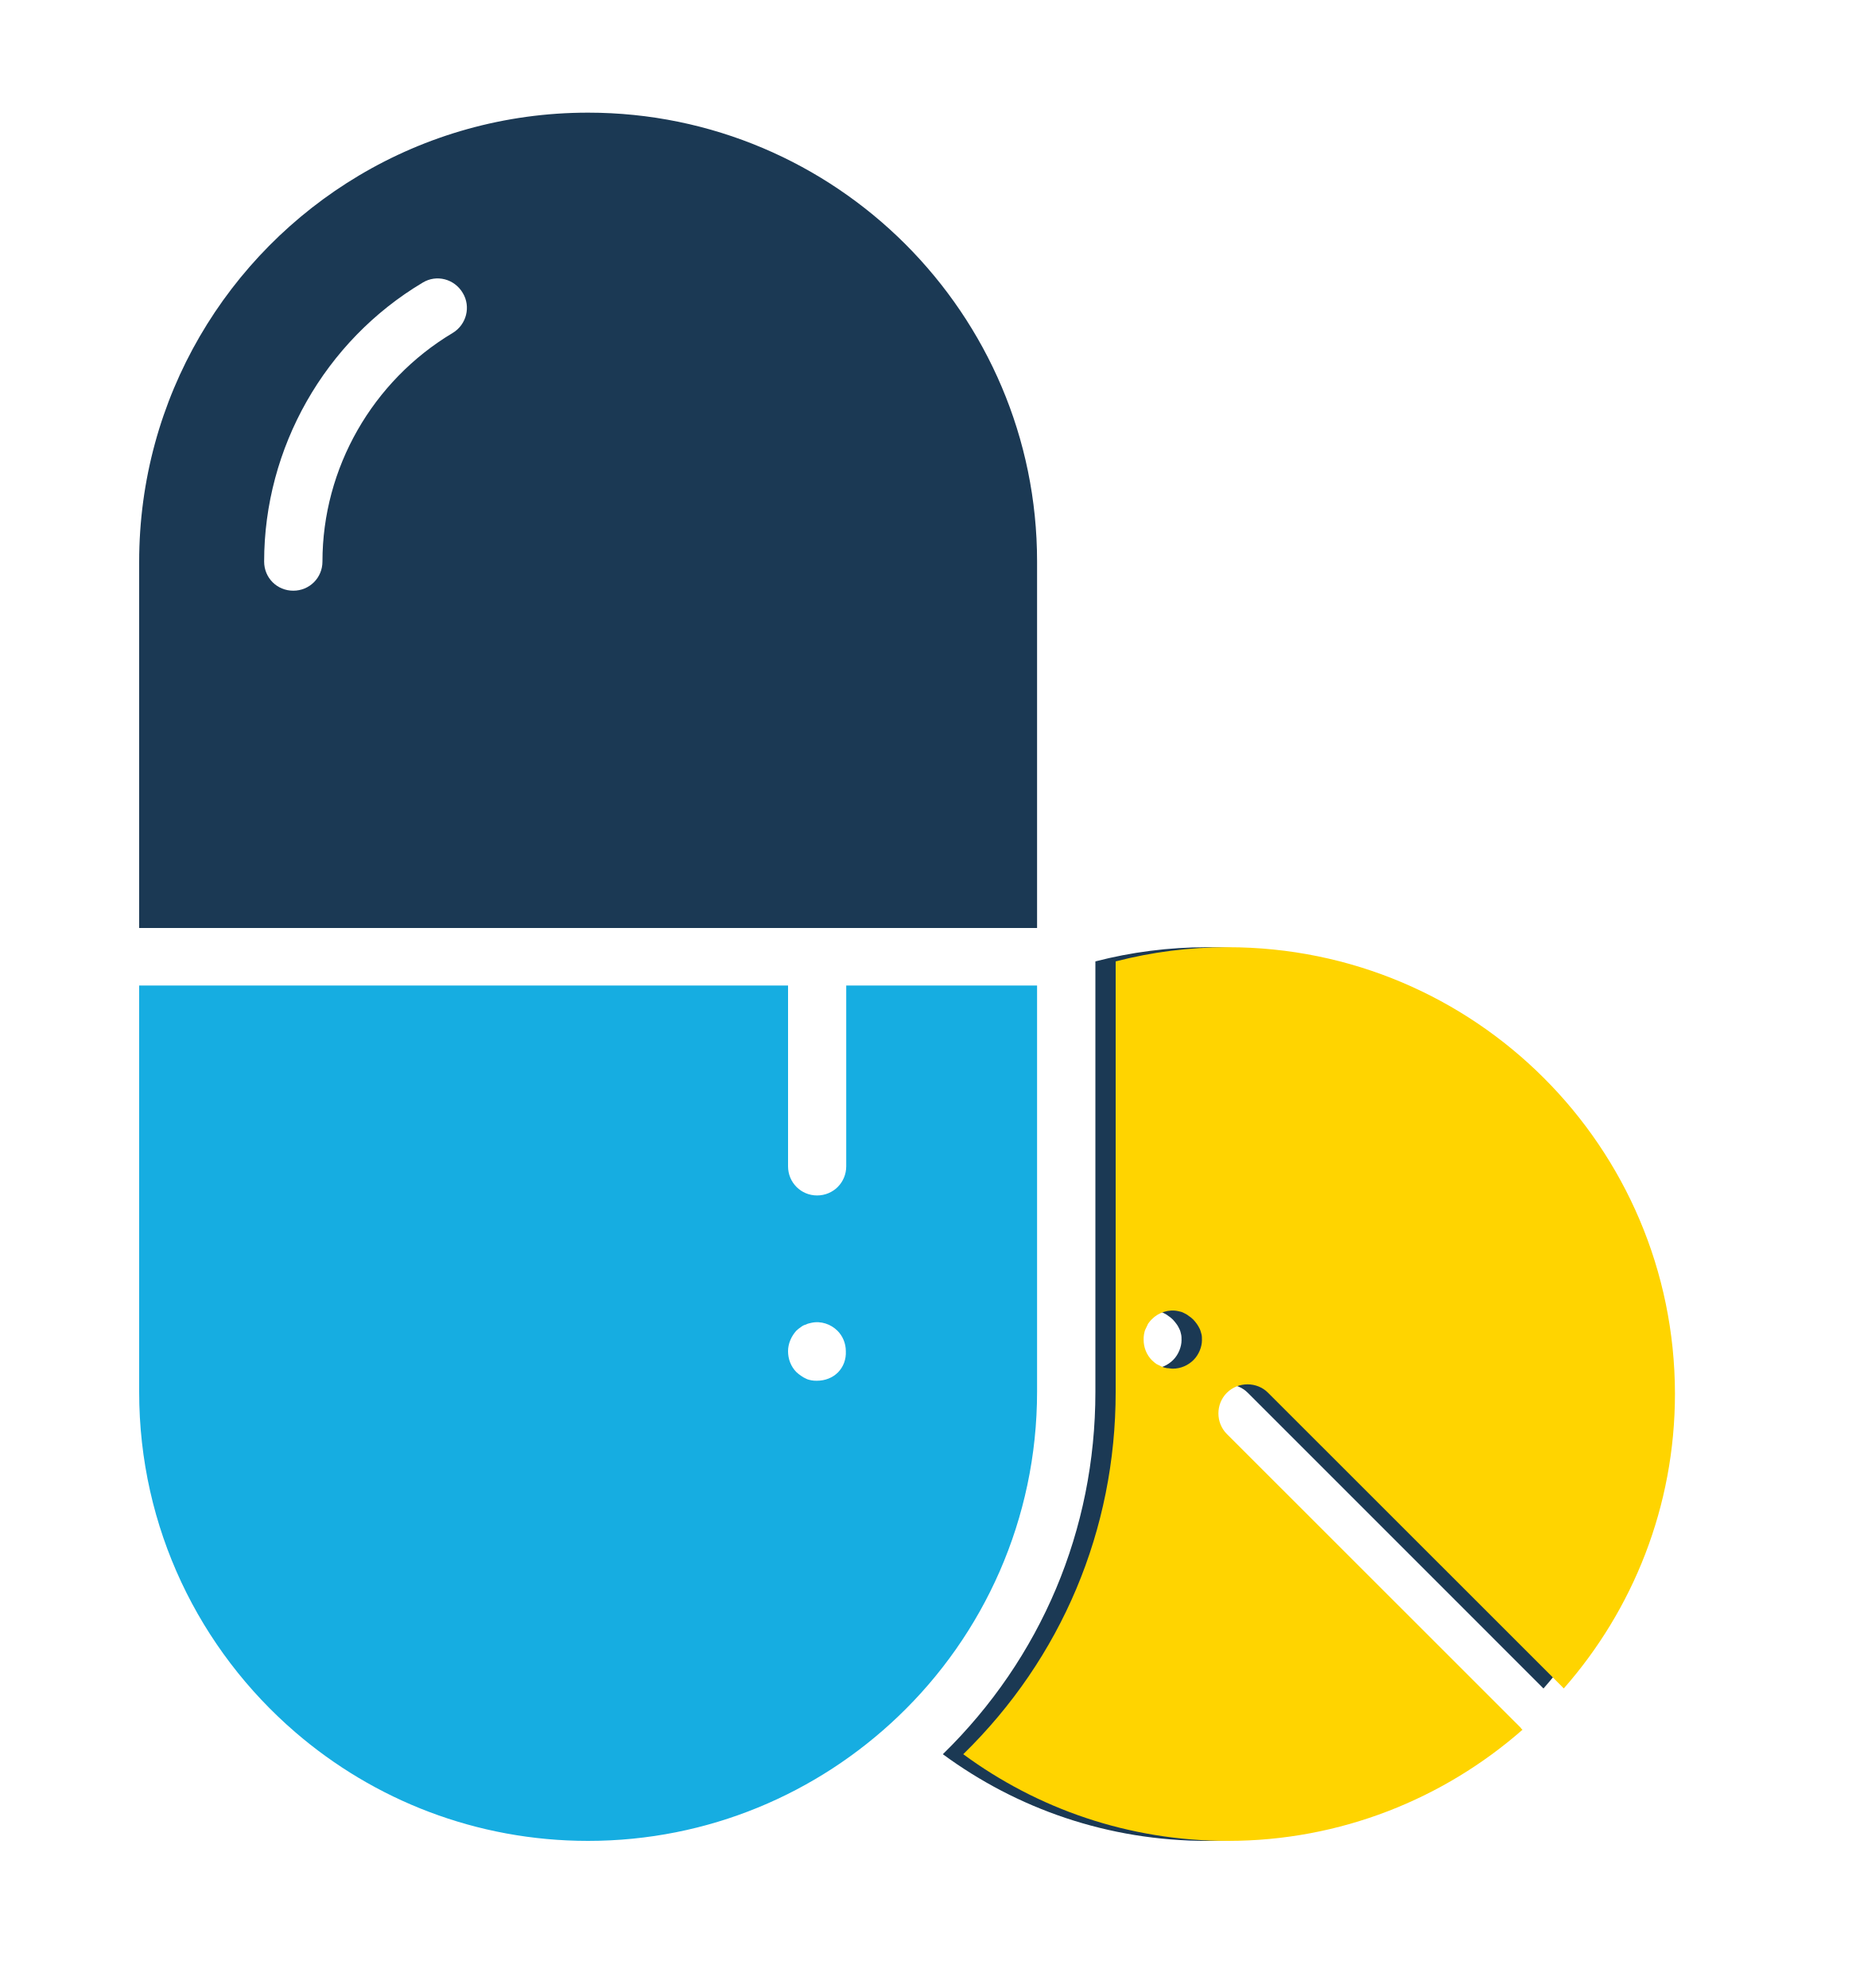
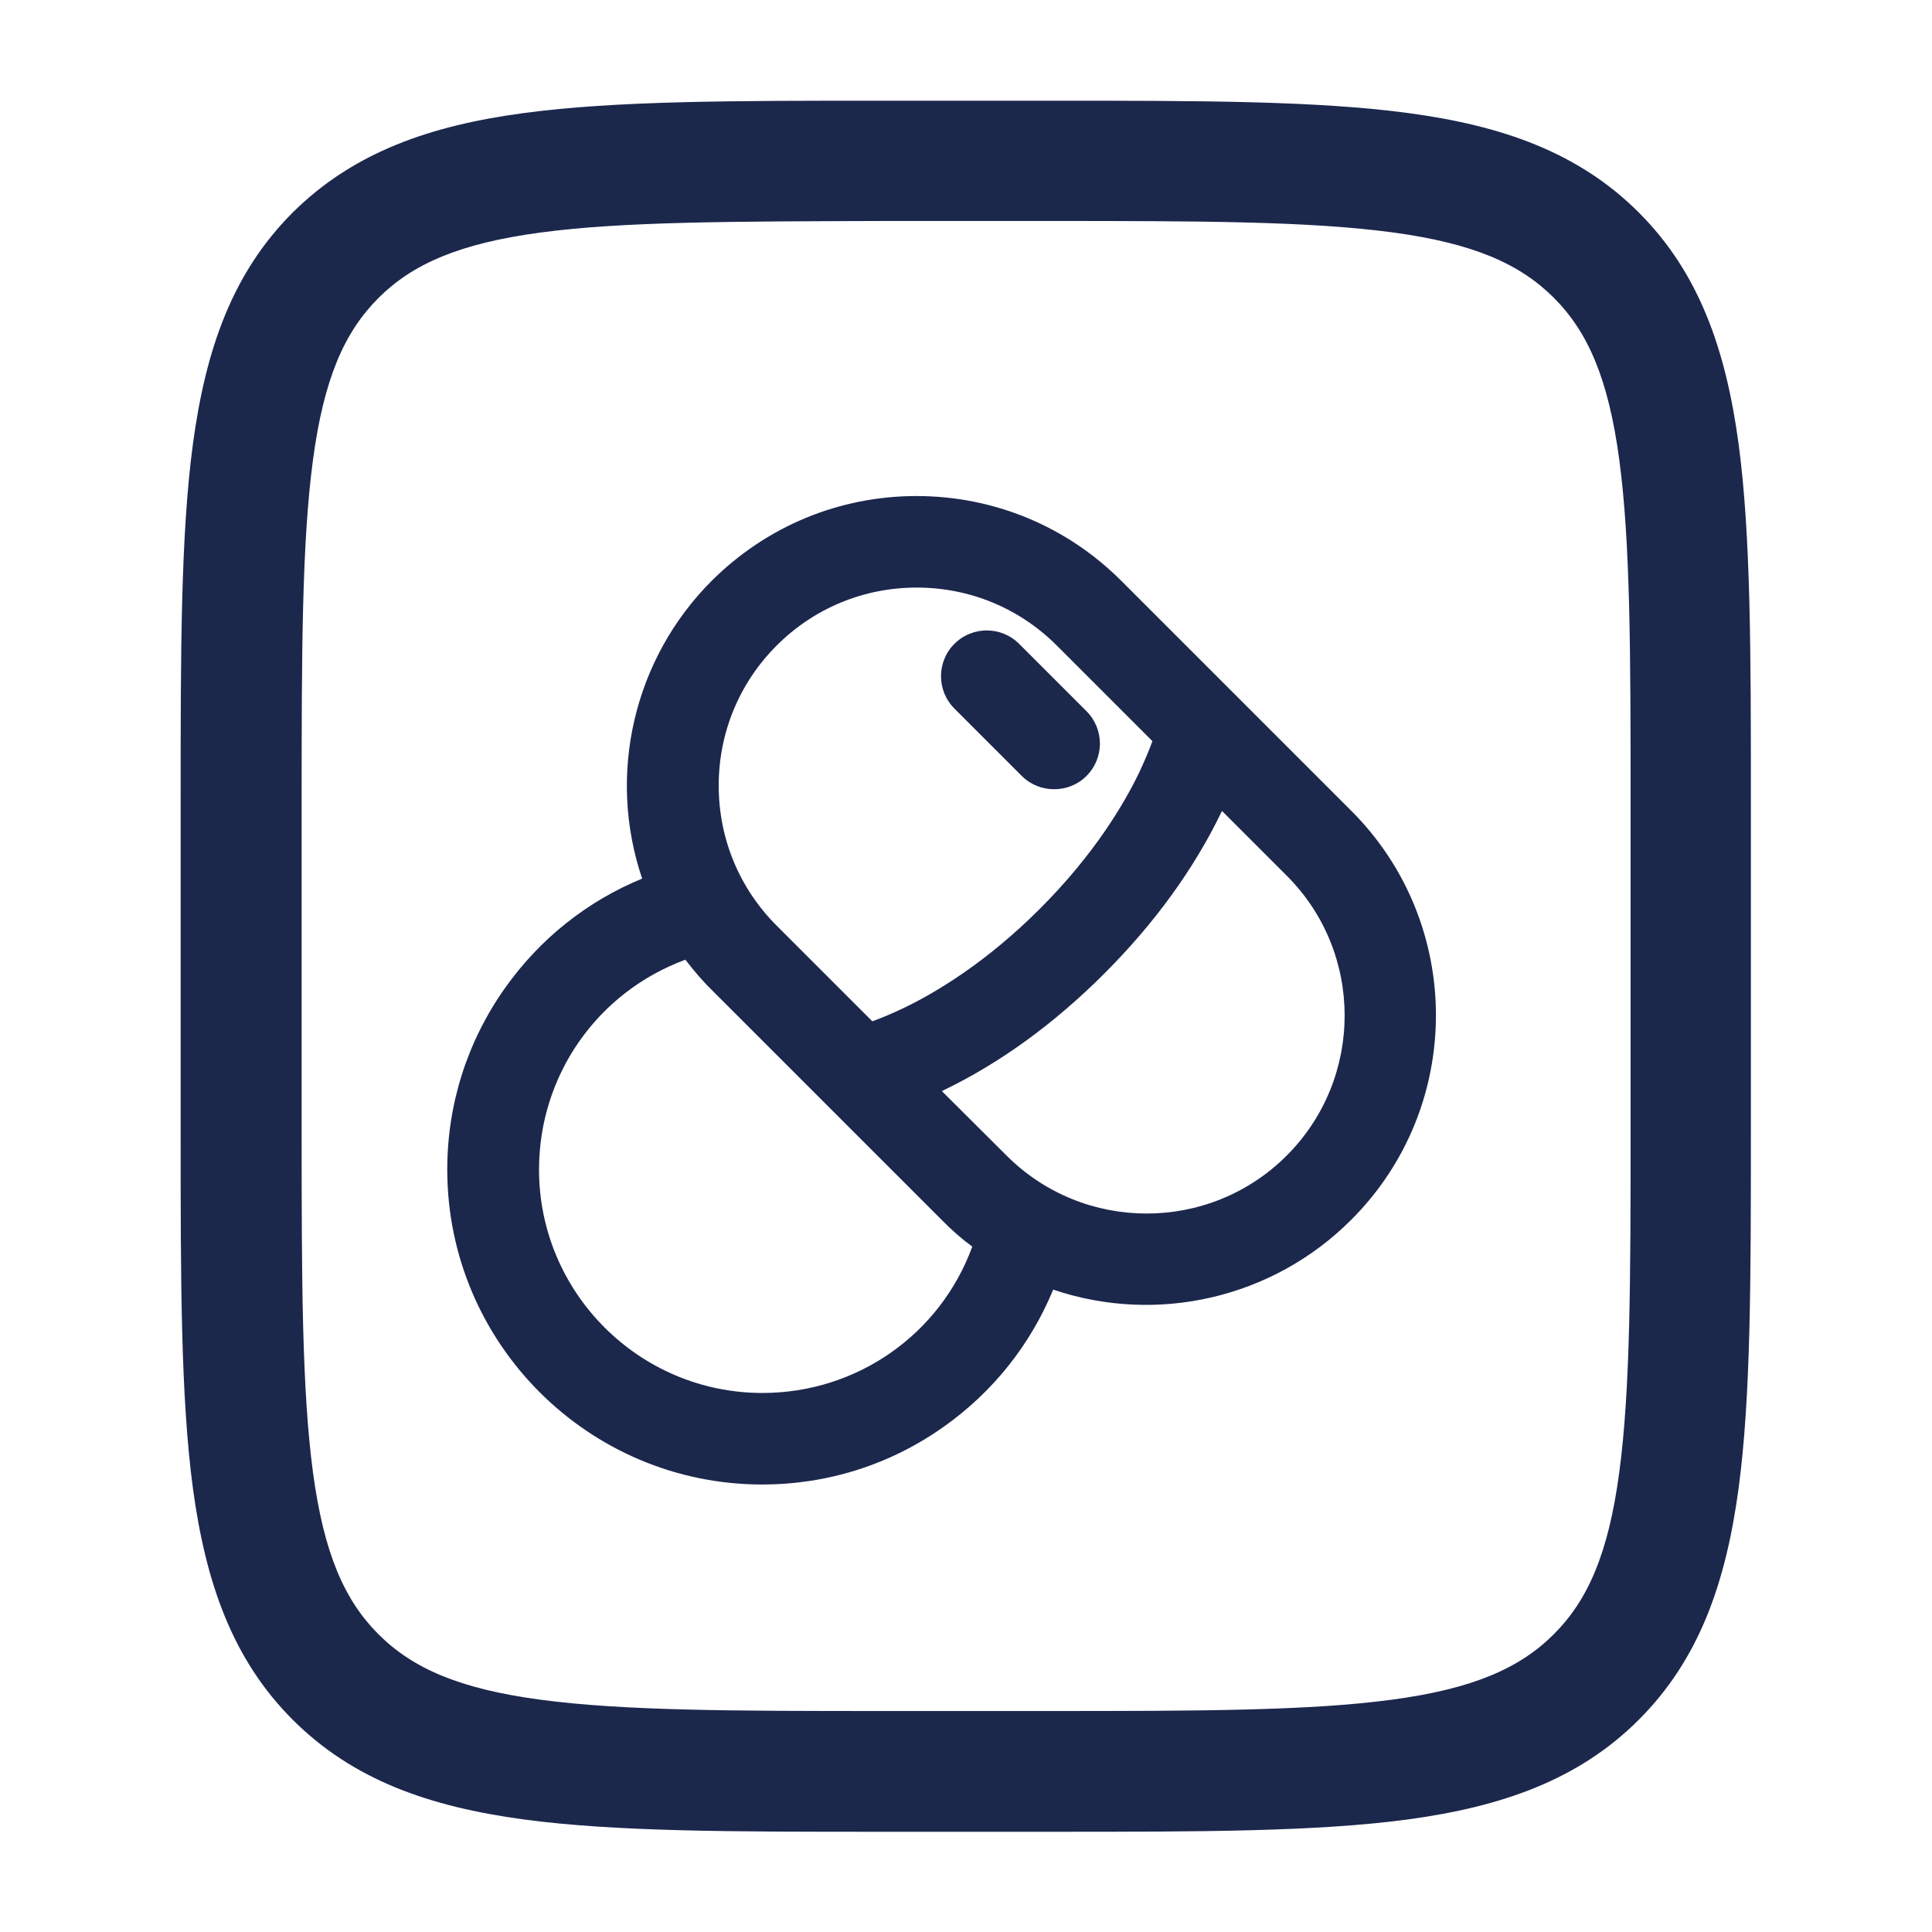
- <svg xmlns="http://www.w3.org/2000/svg" width="14" height="15" viewBox="0 0 14 15" fill="none">
-   <path d="M7.825 7.436H6.385V8.8C6.385 8.922 6.288 9.02 6.165 9.02C6.043 9.02 5.946 8.922 5.946 8.8V7.436H1.05V10.503C1.05 11.53 1.506 12.448 2.228 13.07C2.822 13.582 3.595 13.89 4.437 13.89C5.345 13.89 6.169 13.532 6.778 12.95C7.422 12.335 7.825 11.464 7.825 10.5V7.436ZM6.323 10.355C6.282 10.396 6.225 10.418 6.165 10.418C6.15 10.418 6.137 10.418 6.122 10.415C6.109 10.412 6.093 10.409 6.081 10.402C6.068 10.396 6.056 10.39 6.043 10.38C6.03 10.371 6.021 10.364 6.008 10.352C5.968 10.311 5.946 10.255 5.946 10.195C5.946 10.138 5.971 10.082 6.008 10.041C6.018 10.031 6.03 10.022 6.043 10.013C6.056 10.003 6.068 9.997 6.081 9.994C6.093 9.987 6.109 9.984 6.122 9.981C6.194 9.965 6.269 9.991 6.319 10.041C6.36 10.082 6.382 10.138 6.382 10.195C6.385 10.258 6.363 10.314 6.323 10.355Z" fill="#16ADE1" />
-   <path d="M9.11 7.147C8.818 7.147 8.535 7.184 8.265 7.254V10.503C8.265 11.543 7.856 12.511 7.114 13.236C7.674 13.648 8.362 13.89 9.11 13.89C9.961 13.89 10.741 13.572 11.334 13.051C11.328 13.048 11.322 13.041 11.319 13.035L9.103 10.82C9.019 10.735 9.019 10.594 9.103 10.509C9.188 10.424 9.33 10.424 9.415 10.509L11.63 12.724C11.636 12.73 11.639 12.734 11.646 12.74C12.167 12.146 12.485 11.367 12.485 10.515C12.481 8.655 10.973 7.147 9.11 7.147ZM8.852 10.261C8.811 10.302 8.755 10.327 8.695 10.327C8.679 10.327 8.667 10.323 8.651 10.323C8.635 10.32 8.623 10.317 8.61 10.311C8.598 10.305 8.585 10.298 8.572 10.292C8.56 10.283 8.55 10.276 8.538 10.264C8.497 10.223 8.475 10.166 8.475 10.11C8.475 10.094 8.475 10.082 8.478 10.066C8.481 10.05 8.484 10.038 8.491 10.025C8.497 10.012 8.503 10 8.51 9.987C8.519 9.975 8.525 9.965 8.538 9.953C8.588 9.902 8.667 9.877 8.736 9.893C8.752 9.896 8.764 9.899 8.777 9.906C8.789 9.912 8.802 9.918 8.814 9.928C8.827 9.937 8.836 9.943 8.849 9.956C8.858 9.965 8.868 9.978 8.877 9.99C8.887 10.003 8.893 10.016 8.899 10.028C8.906 10.041 8.909 10.056 8.912 10.069C8.915 10.082 8.915 10.097 8.915 10.113C8.915 10.16 8.893 10.22 8.852 10.261Z" fill="#1B3954" />
-   <path d="M9.264 7.147C8.971 7.147 8.689 7.184 8.418 7.254V10.503C8.418 11.543 8.01 12.511 7.268 13.236C7.828 13.648 8.516 13.89 9.264 13.89C10.115 13.89 10.894 13.572 11.488 13.051C11.482 13.048 11.476 13.041 11.473 13.035L9.257 10.82C9.172 10.735 9.172 10.594 9.257 10.509C9.342 10.424 9.484 10.424 9.568 10.509L11.784 12.724C11.79 12.73 11.793 12.734 11.799 12.74C12.321 12.146 12.638 11.367 12.638 10.515C12.635 8.655 11.127 7.147 9.264 7.147ZM9.006 10.261C8.965 10.302 8.909 10.327 8.849 10.327C8.833 10.327 8.821 10.323 8.805 10.323C8.789 10.32 8.777 10.317 8.764 10.311C8.751 10.305 8.739 10.298 8.726 10.292C8.714 10.283 8.704 10.276 8.692 10.264C8.651 10.223 8.629 10.166 8.629 10.11C8.629 10.094 8.629 10.082 8.632 10.066C8.635 10.05 8.638 10.038 8.645 10.025C8.651 10.012 8.657 10 8.663 9.987C8.673 9.975 8.679 9.965 8.692 9.953C8.742 9.902 8.821 9.877 8.89 9.893C8.905 9.896 8.918 9.899 8.931 9.906C8.943 9.912 8.956 9.918 8.968 9.928C8.981 9.937 8.99 9.943 9.003 9.956C9.012 9.965 9.022 9.978 9.031 9.99C9.04 10.003 9.047 10.016 9.053 10.028C9.059 10.041 9.062 10.056 9.066 10.069C9.069 10.082 9.069 10.097 9.069 10.113C9.069 10.16 9.047 10.22 9.006 10.261Z" fill="#FFD400" />
-   <path d="M7.825 4.237C7.825 3.301 7.444 2.456 6.832 1.843C6.219 1.23 5.371 0.85 4.437 0.85C3.806 0.85 3.215 1.023 2.709 1.324C1.716 1.915 1.05 2.999 1.05 4.24V7.002H7.825V4.237ZM3.416 2.512C2.81 2.874 2.433 3.533 2.433 4.237C2.433 4.36 2.335 4.457 2.213 4.457C2.09 4.457 1.993 4.36 1.993 4.237C1.993 3.379 2.451 2.572 3.19 2.132C3.294 2.069 3.429 2.104 3.492 2.211C3.554 2.314 3.52 2.449 3.416 2.512Z" fill="#1B3954" />
+ <svg xmlns="http://www.w3.org/2000/svg" width="40" height="40" viewBox="0 0 40 40" fill="none">
+   <path d="M18.24 2.085H21.76C24.825 2.085 27.25 2.085 29.15 2.34C31.1 2.6 32.685 3.155 33.93 4.4C35.175 5.645 35.73 7.23 35.995 9.185C36.25 11.085 36.25 13.51 36.25 16.575V23.43C36.25 26.495 36.25 28.92 35.995 30.82C35.73 32.775 35.18 34.355 33.93 35.605C32.685 36.85 31.1 37.405 29.145 37.67C27.245 37.925 24.82 37.925 21.755 37.925H18.235C15.17 37.925 12.745 37.925 10.845 37.67C8.89 37.405 7.31 36.855 6.06 35.605C4.815 34.36 4.26 32.775 3.995 30.82C3.74 28.92 3.74 26.495 3.74 23.43V16.575C3.74 13.51 3.74 11.085 3.995 9.185C4.26 7.23 4.81 5.65 6.06 4.4C7.315 3.155 8.9 2.6 10.85 2.34C12.75 2.085 15.175 2.085 18.24 2.085ZM11.185 4.815C9.51 5.04 8.54 5.465 7.835 6.17C7.13 6.875 6.705 7.84 6.48 9.52C6.25 11.235 6.245 13.49 6.245 16.67V23.335C6.245 26.515 6.25 28.77 6.48 30.485C6.705 32.16 7.13 33.13 7.835 33.835C8.54 34.54 9.505 34.965 11.185 35.19C12.9 35.42 15.155 35.425 18.335 35.425H21.67C24.85 35.425 27.105 35.42 28.82 35.19C30.495 34.965 31.465 34.54 32.17 33.835C32.875 33.13 33.3 32.165 33.525 30.485C33.755 28.77 33.76 26.515 33.76 23.335V16.665C33.76 13.485 33.755 11.23 33.525 9.515C33.3 7.84 32.875 6.87 32.17 6.165C31.465 5.46 30.5 5.035 28.82 4.81C27.105 4.58 24.85 4.575 21.67 4.575H18.335C15.155 4.585 12.9 4.585 11.185 4.815Z" fill="#1C274C" />
+   <path d="M19.76 13.33C19.39 13.7 19.39 14.3 19.76 14.67L21.155 16.065C21.34 16.25 21.58 16.34 21.825 16.34C22.07 16.34 22.31 16.25 22.495 16.065C22.865 15.695 22.865 15.095 22.495 14.725L21.1 13.33C20.73 12.96 20.13 12.96 19.76 13.33Z" fill="#1C274C" />
+   <path d="M27.975 16.785L23.215 12.025C22.085 10.895 20.575 10.27 18.975 10.27C17.375 10.27 15.87 10.895 14.735 12.025C13.12 13.64 12.565 16.035 13.295 18.19C12.155 18.66 11.18 19.435 10.46 20.45C9.675 21.555 9.26 22.86 9.26 24.215C9.26 27.81 12.185 30.735 15.78 30.735C17.14 30.735 18.44 30.32 19.545 29.535C20.56 28.815 21.335 27.84 21.805 26.7C23.96 27.43 26.355 26.875 27.97 25.26C30.315 22.925 30.315 19.12 27.975 16.785ZM26.64 23.925C25.04 25.525 22.44 25.525 20.84 23.925L19.5 22.59C19.51 22.585 19.52 22.58 19.53 22.575C20.705 22.01 21.825 21.195 22.865 20.155C23.905 19.115 24.72 17.99 25.285 16.82C25.29 16.81 25.295 16.8 25.3 16.79L26.635 18.125C28.24 19.72 28.24 22.325 26.64 23.925ZM20.13 25.81C19.465 27.63 17.74 28.84 15.785 28.84C13.235 28.84 11.16 26.765 11.16 24.215C11.16 22.26 12.37 20.54 14.19 19.87C14.36 20.09 14.54 20.305 14.74 20.5L19.5 25.26C19.695 25.46 19.905 25.645 20.13 25.81ZM23.585 15.995C23.26 16.67 22.64 17.705 21.53 18.815C20.42 19.925 19.385 20.545 18.71 20.87C18.45 20.995 18.225 21.085 18.06 21.145L16.08 19.165C15.305 18.39 14.88 17.36 14.88 16.265C14.88 15.17 15.305 14.14 16.08 13.365C16.855 12.59 17.885 12.165 18.98 12.165C20.075 12.165 21.105 12.59 21.88 13.365L23.86 15.345C23.785 15.55 23.69 15.77 23.585 15.995Z" fill="#1C274C" />
</svg>
